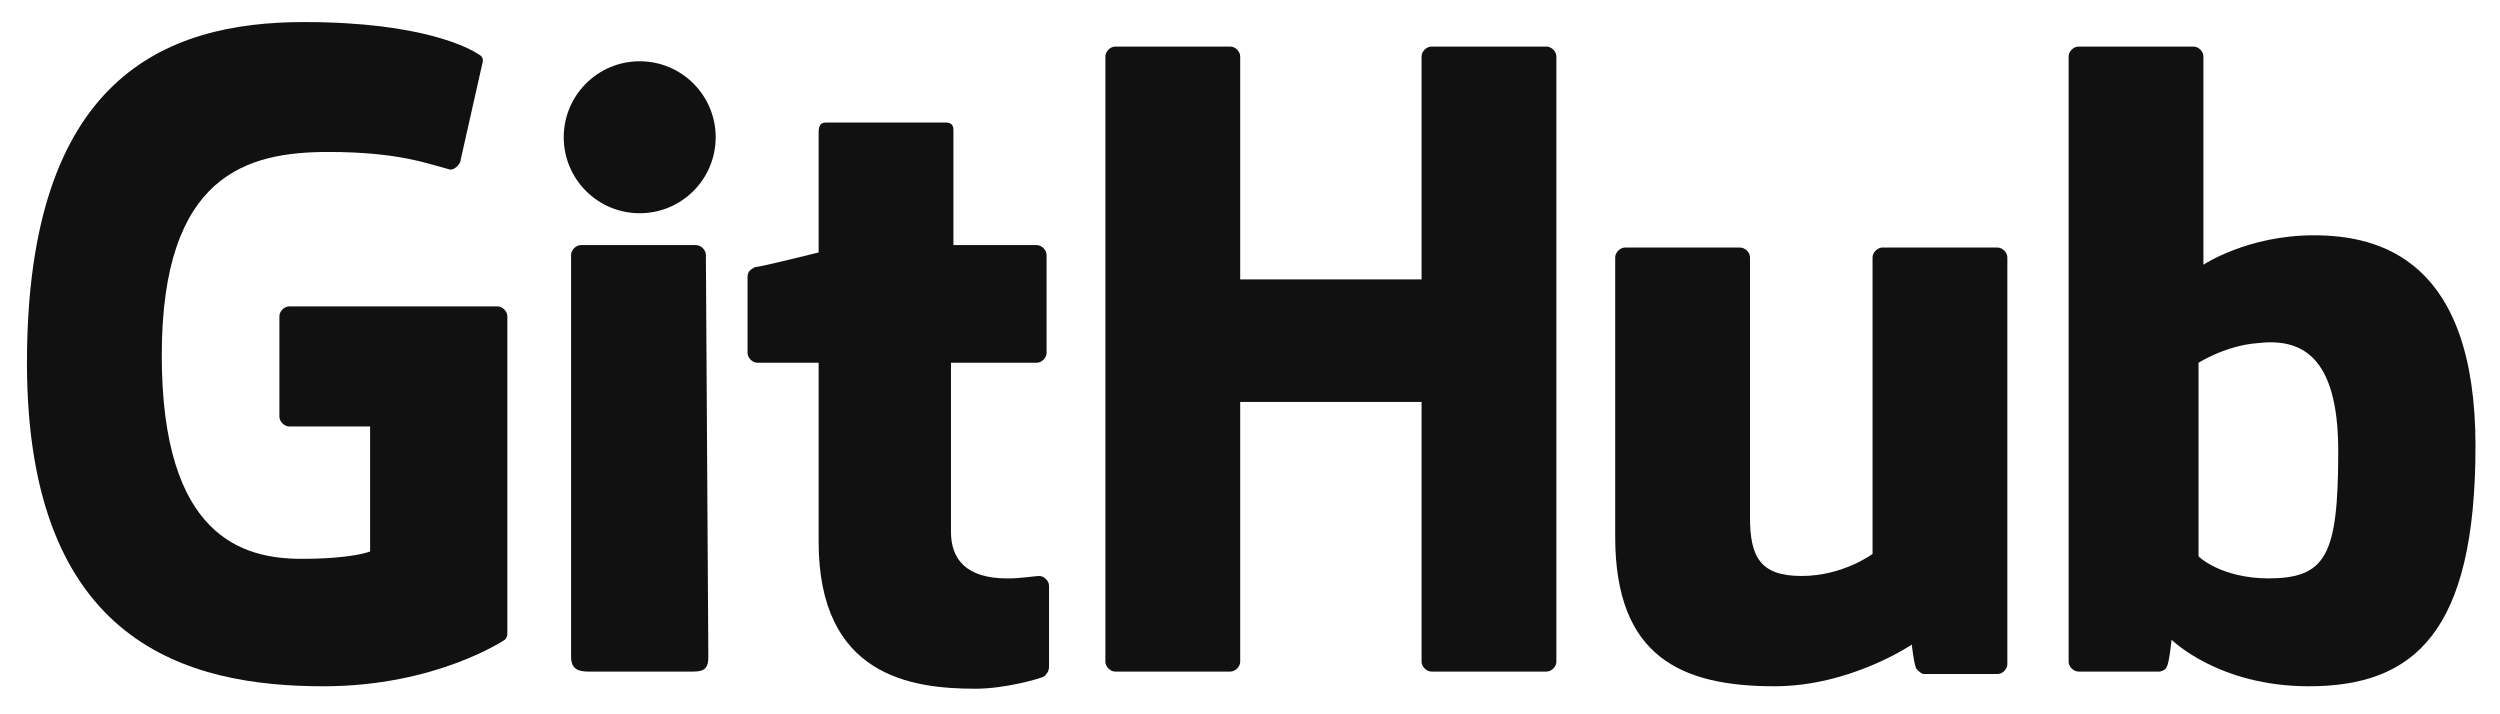
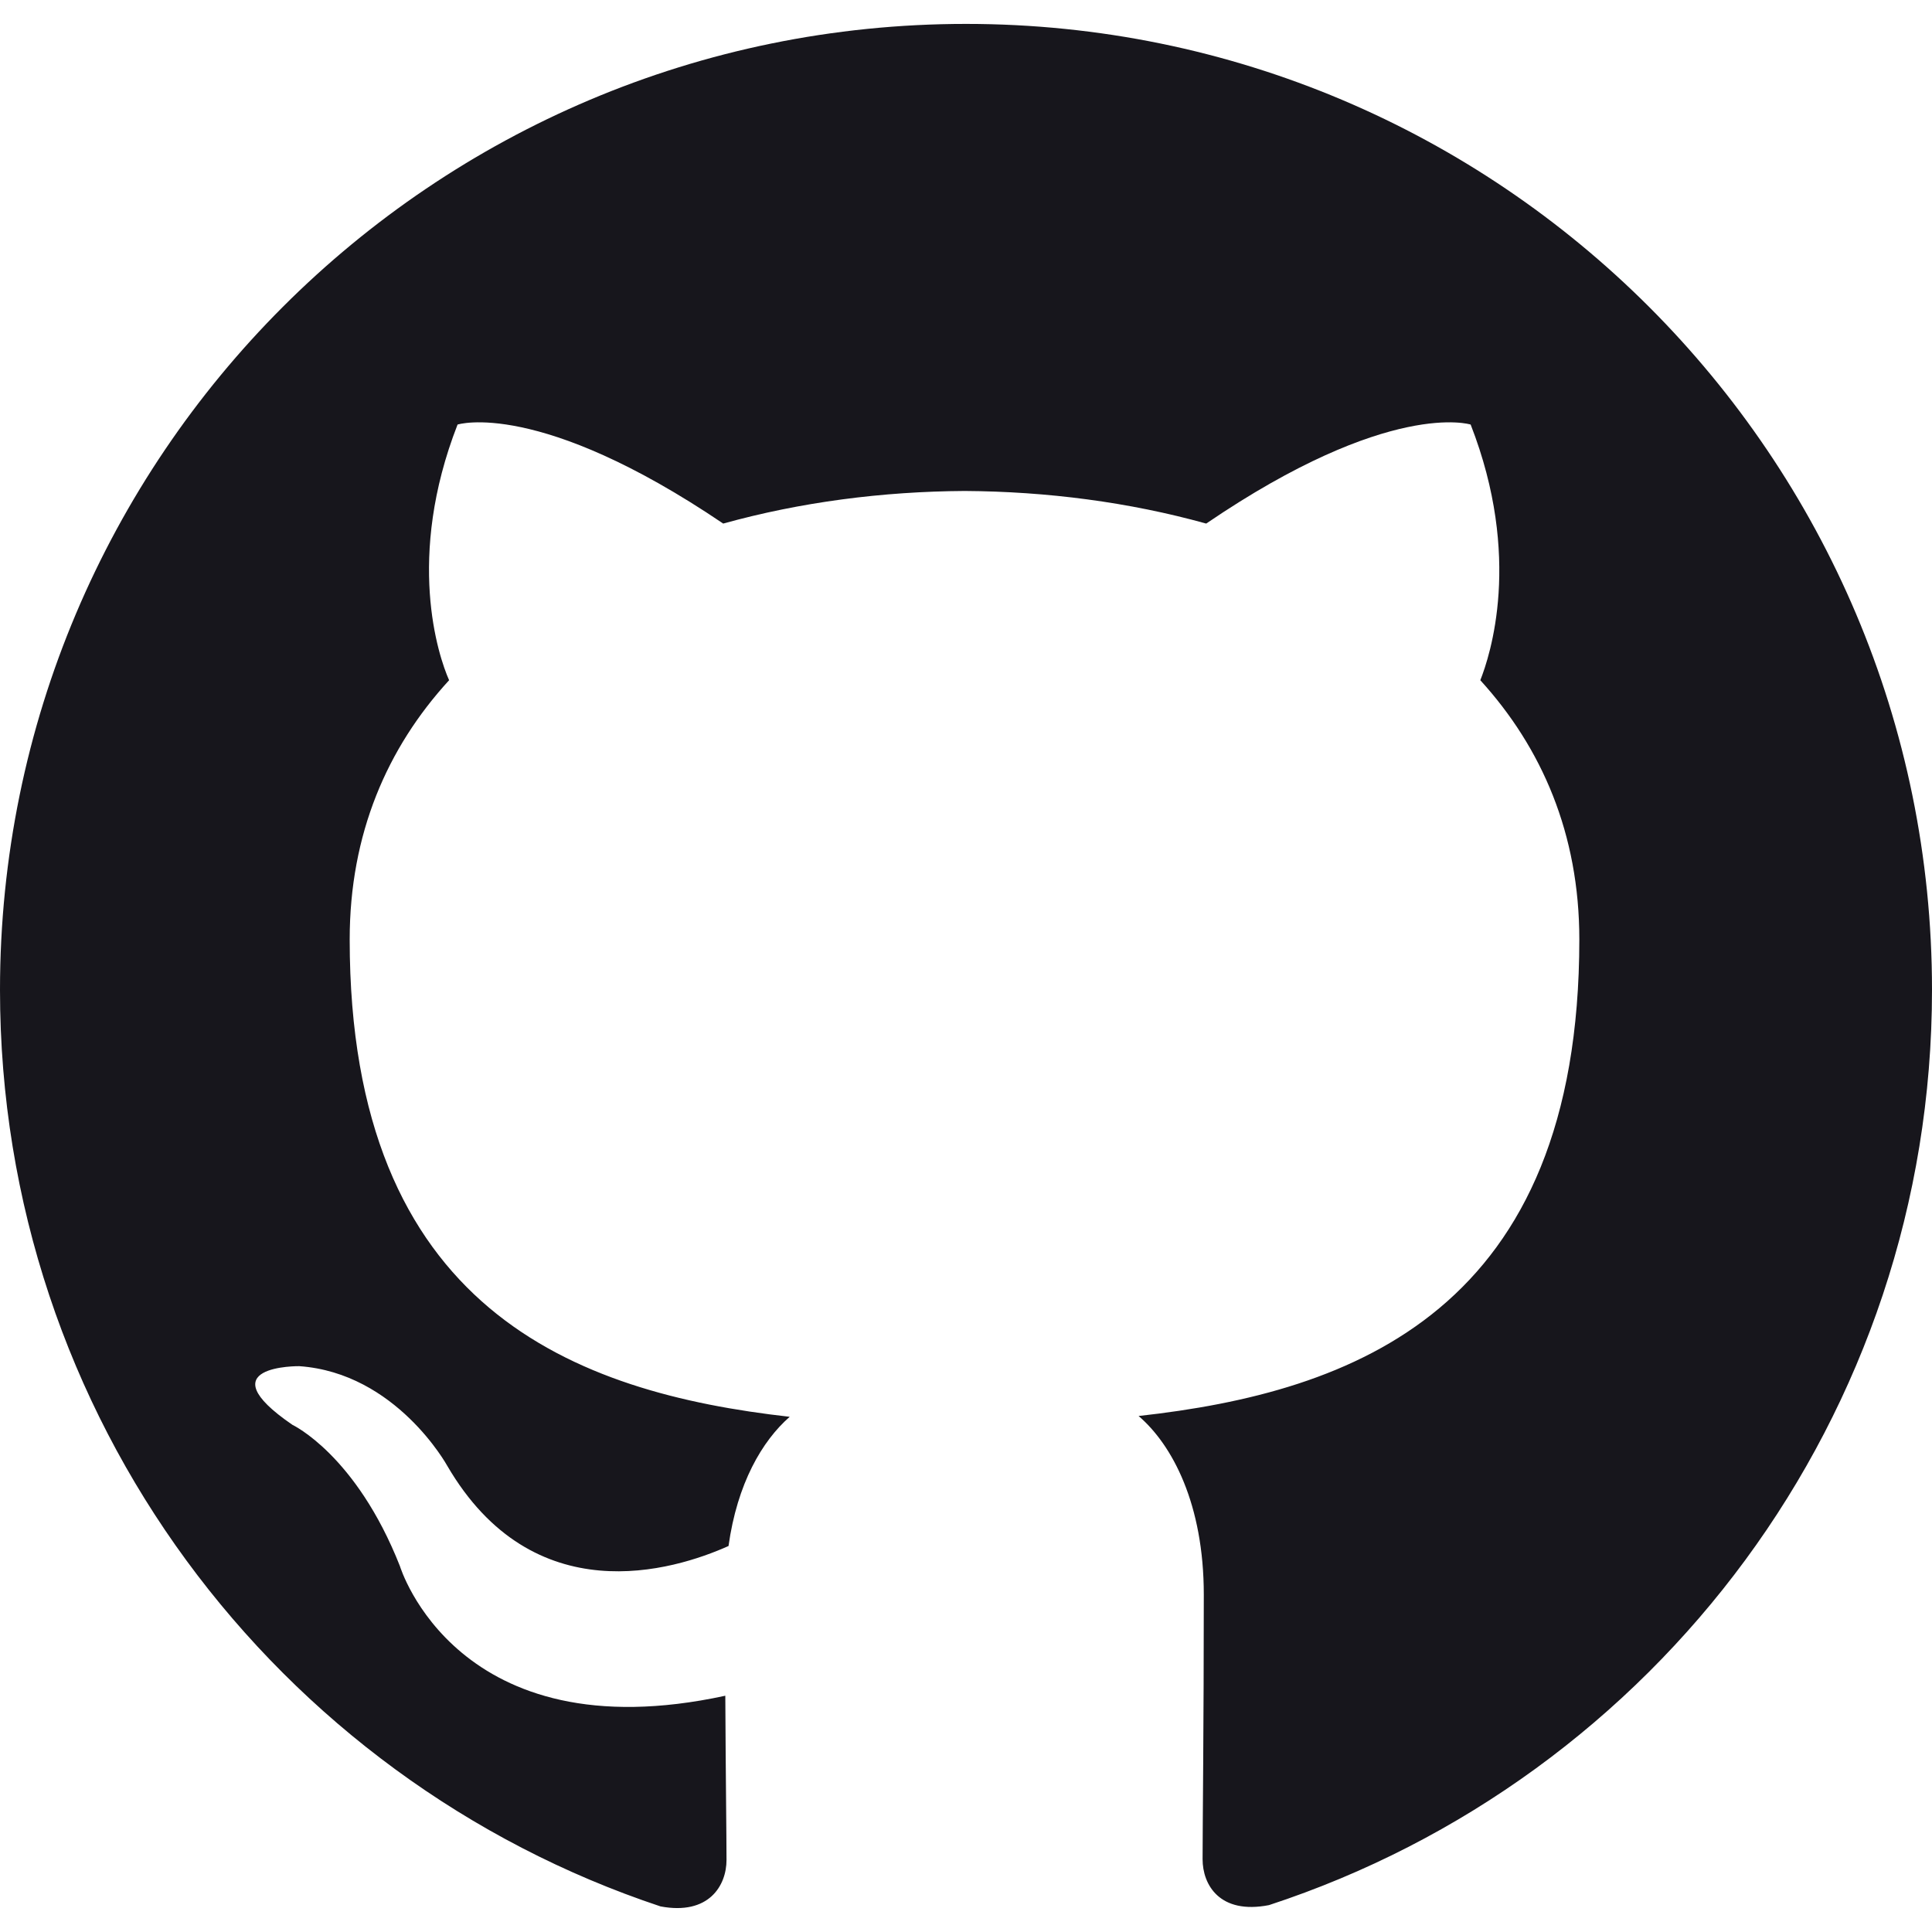
- <svg xmlns="http://www.w3.org/2000/svg" width="1020" height="291" fill="#111">
-   <path d="m118 125c-2 0-4 2-4 4v41c0 2 2 4 4 4h33v51s-7 3-28 3c-24 0-57-9-57-83 0-74 35-83 68-83 29 0 41 5 49 7 2 1 5-2 5-4l9-40c0-1 0-2-2-3-3-2-22-13-71-13-57 0-113 23-113 139 0 115 66 132 121 132 46 0 74-19 74-19 1-1 1-2 1-3v-129c0-2-2-4-4-4" />
-   <path d="m635 23c0-2-2-4-4-4h-47c-2 0-4 2-4 4 0 0 0 91 0 91h-74v-91c0-2-2-4-4-4h-47c-2 0-4 2-4 4v247c0 2 2 4 4 4h47c2 0 4-2 4-4v-106h74l0 106c0 2 2 4 4 4h47c2 0 4-2 4-4v-247" />
-   <circle cx="261" cy="56" r="31" />
-   <path d="m288 104c0-2-2-4-4-4h-47c-2 0-4 2-4 4v164c0 5 3 6 7 6h43c5 0 6-2 6-6" />
-   <path d="m768 101c-2 0-4 2-4 4v121s-12 9-29 9c-17 0-21-8-21-24v-106c0-2-2-4-4-4h-47c-2 0-4 2-4 4v114c0 49 27 61 65 61 31 0 56-17 56-17s1 9 2 10c1 1 2 2 3 2l30 0c2 0 4-2 4-4l0-166c0-2-2-4-4-4" />
-   <path d="m926 236c-20 0-29-9-29-9v-79s11-7 24-8c17-2 33 4 33 44 0 43-5 52-29 52zm-27-129v-84c0-2-2-4-4-4h-47c-2 0-4 2-4 4v247c0 2 2 4 4 4h33c1 0 3-1 3-2 1-1 2-11 2-11s19 19 56 19c43 0 68-22 68-98s-39-86-66-86c-27 0-45 12-45 12z" />
-   <path d="m389 100 0-47c0-2-1-3-3-3h-49c-2 0-3 1-3 4v49s-24 6-26 6c-2 1-3 2-3 4v31c0 2 2 4 4 4h25v73c0 55 38 60 64 60 12 0 26-4 28-5 1-1 2-2 2-4l0-33c0-2-2-4-4-4-2 0-7 1-13 1-17 0-23-8-23-19 0-11 0-69 0-69h35c2 0 4-2 4-4v-40c0-2-2-4-4-4" />
+ <svg xmlns="http://www.w3.org/2000/svg" viewBox="0 0 24 24" width="24" height="24" role="img" aria-label="GitHub">
+   <path fill="#17161C" d="M12 .297c-6.63 0-12 5.373-12 12 0 5.303 3.438 9.8 8.205 11.385.6.113.82-.258.82-.577 0-.285-.01-1.04-.015-2.04-3.338.724-4.042-1.61-4.042-1.61C4.422 18.07 3.633 17.7 3.633 17.7c-1.087-.744.084-.729.084-.729 1.205.084 1.838 1.236 1.838 1.236 1.07 1.835 2.809 1.305 3.495.998.108-.776.417-1.305.76-1.605-2.665-.3-5.466-1.332-5.466-5.93 0-1.31.465-2.38 1.235-3.22-.135-.303-.54-1.523.105-3.176 0 0 1.005-.322 3.3 1.23.96-.267 1.98-.399 3-.405 1.02.006 2.04.138 3 .405 2.28-1.552 3.285-1.23 3.285-1.23.645 1.653.24 2.873.12 3.176.765.84 1.23 1.91 1.23 3.22 0 4.61-2.805 5.625-5.475 5.92.42.36.81 1.096.81 2.22 0 1.606-.015 2.896-.015 3.286 0 .315.21.69.825.57C20.565 22.092 24 17.592 24 12.297c0-6.627-5.373-12-12-12" />
</svg>
